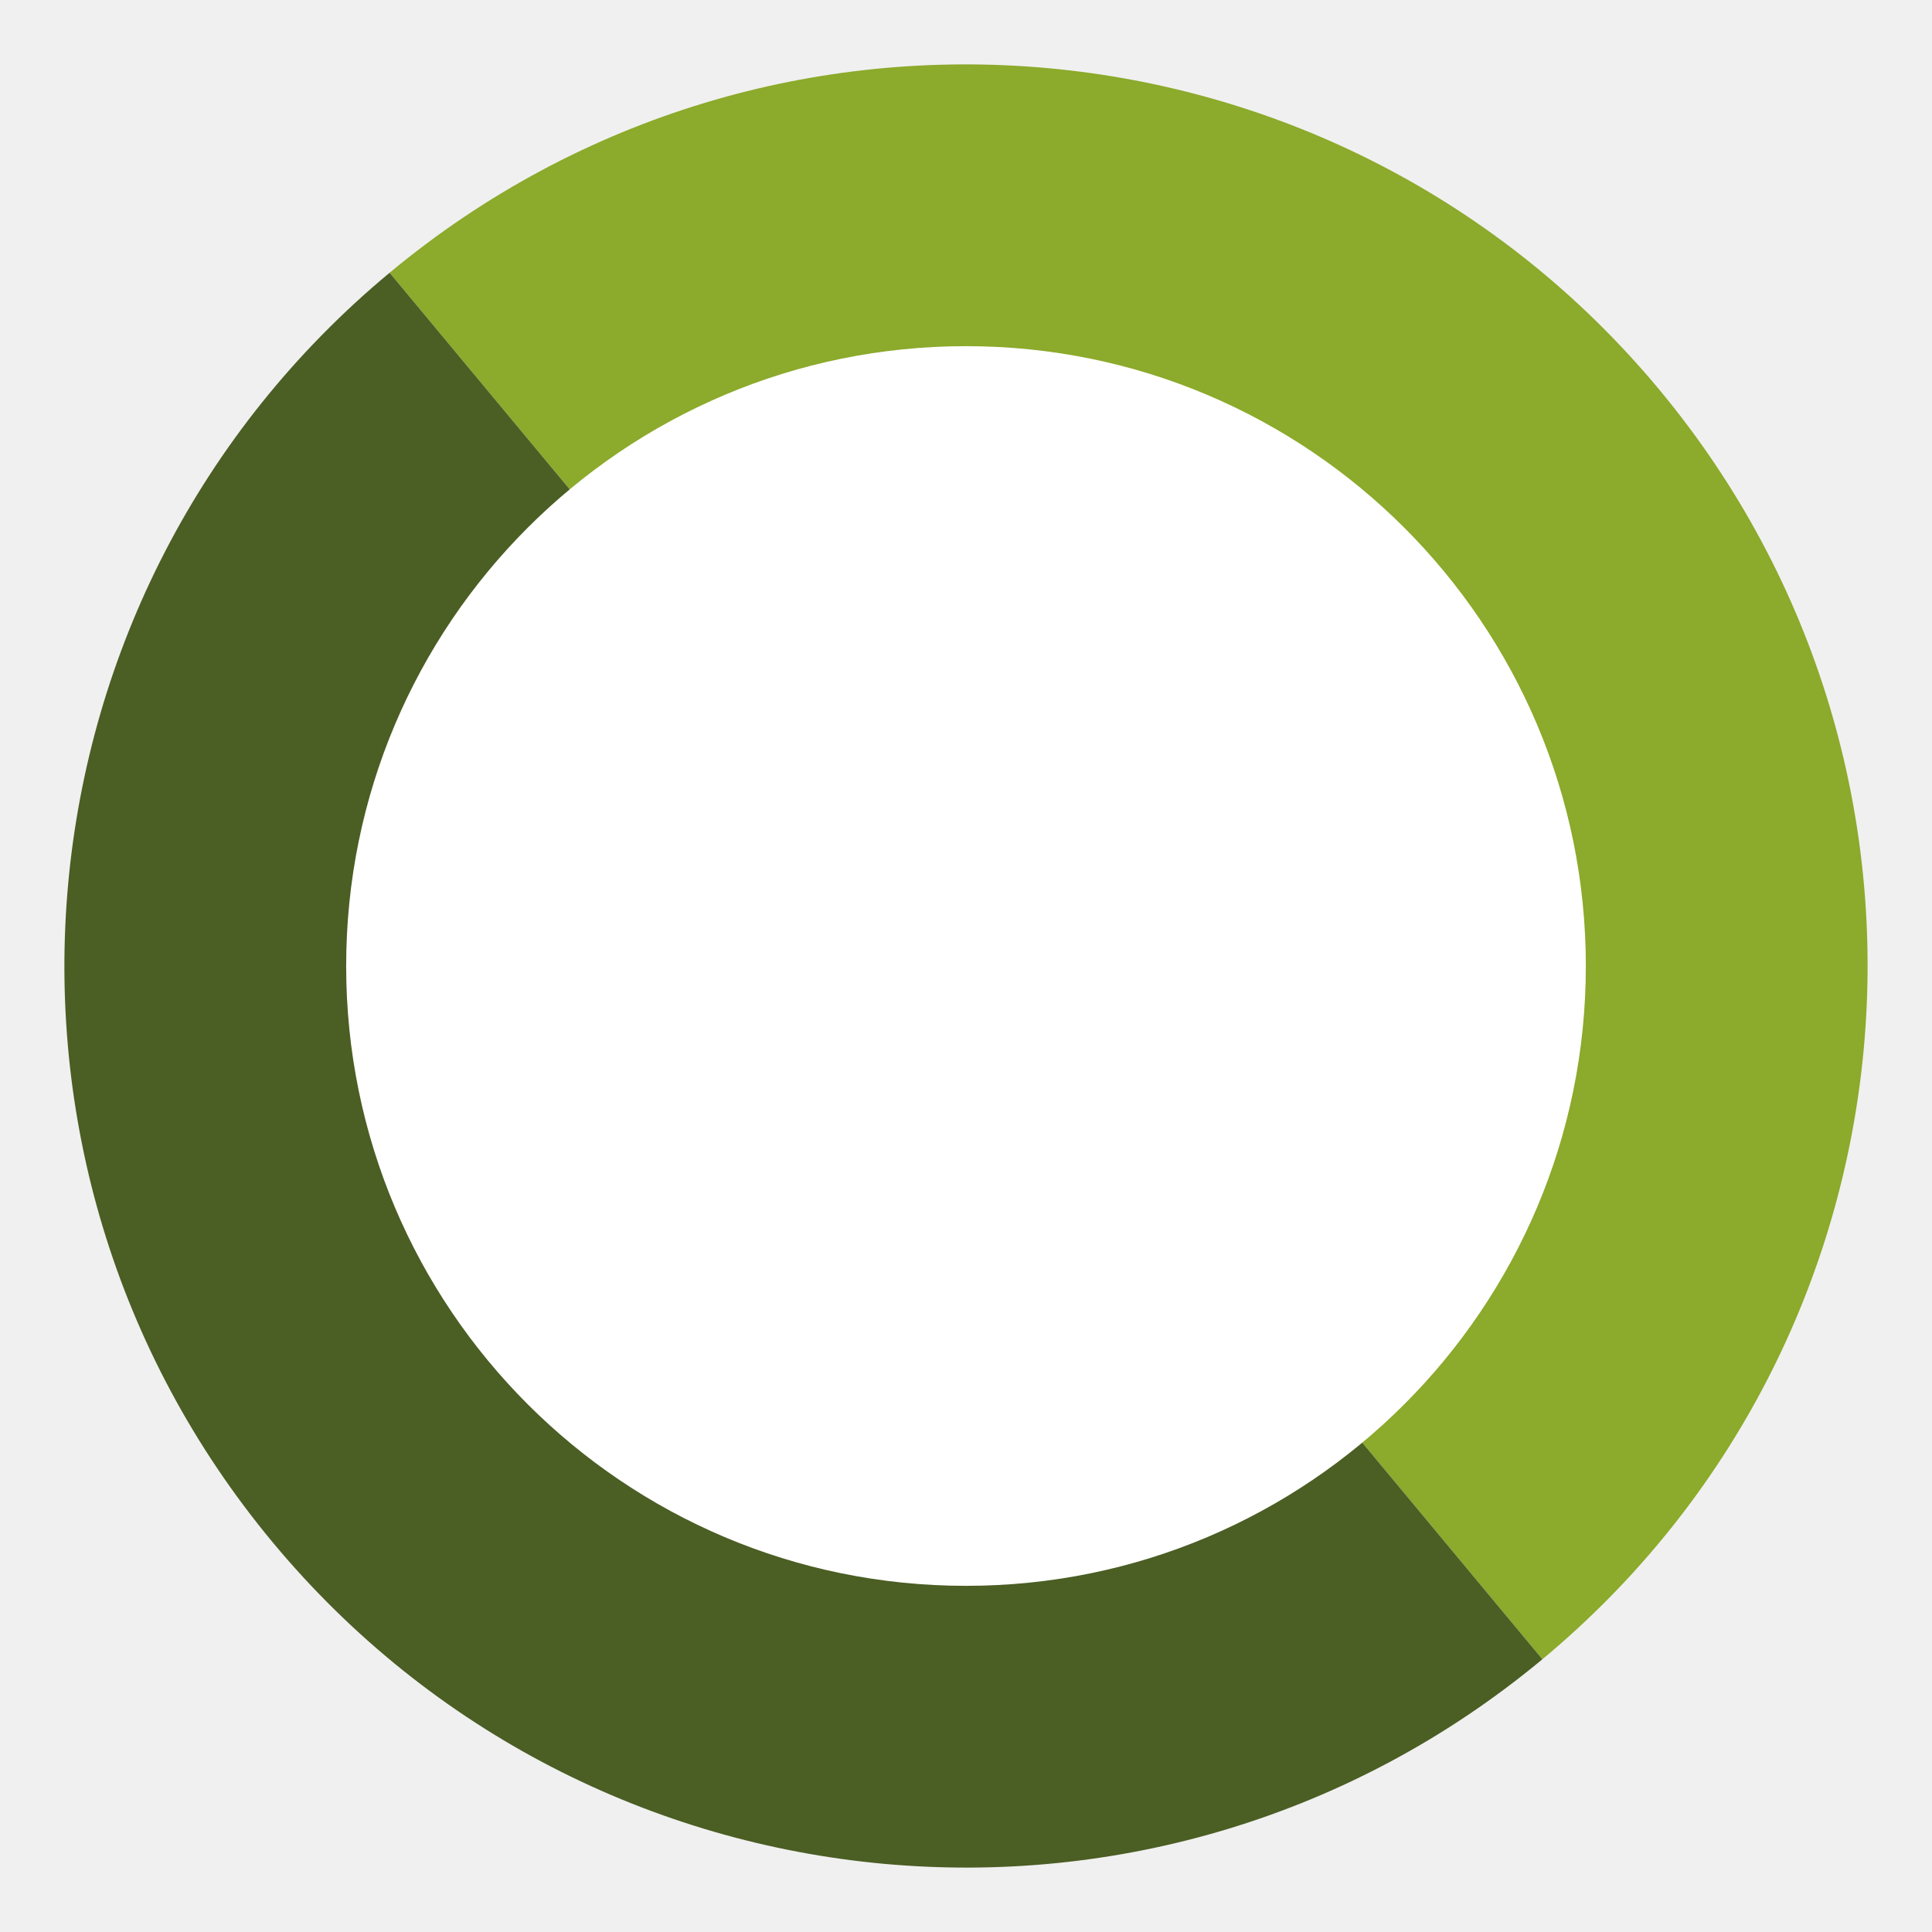
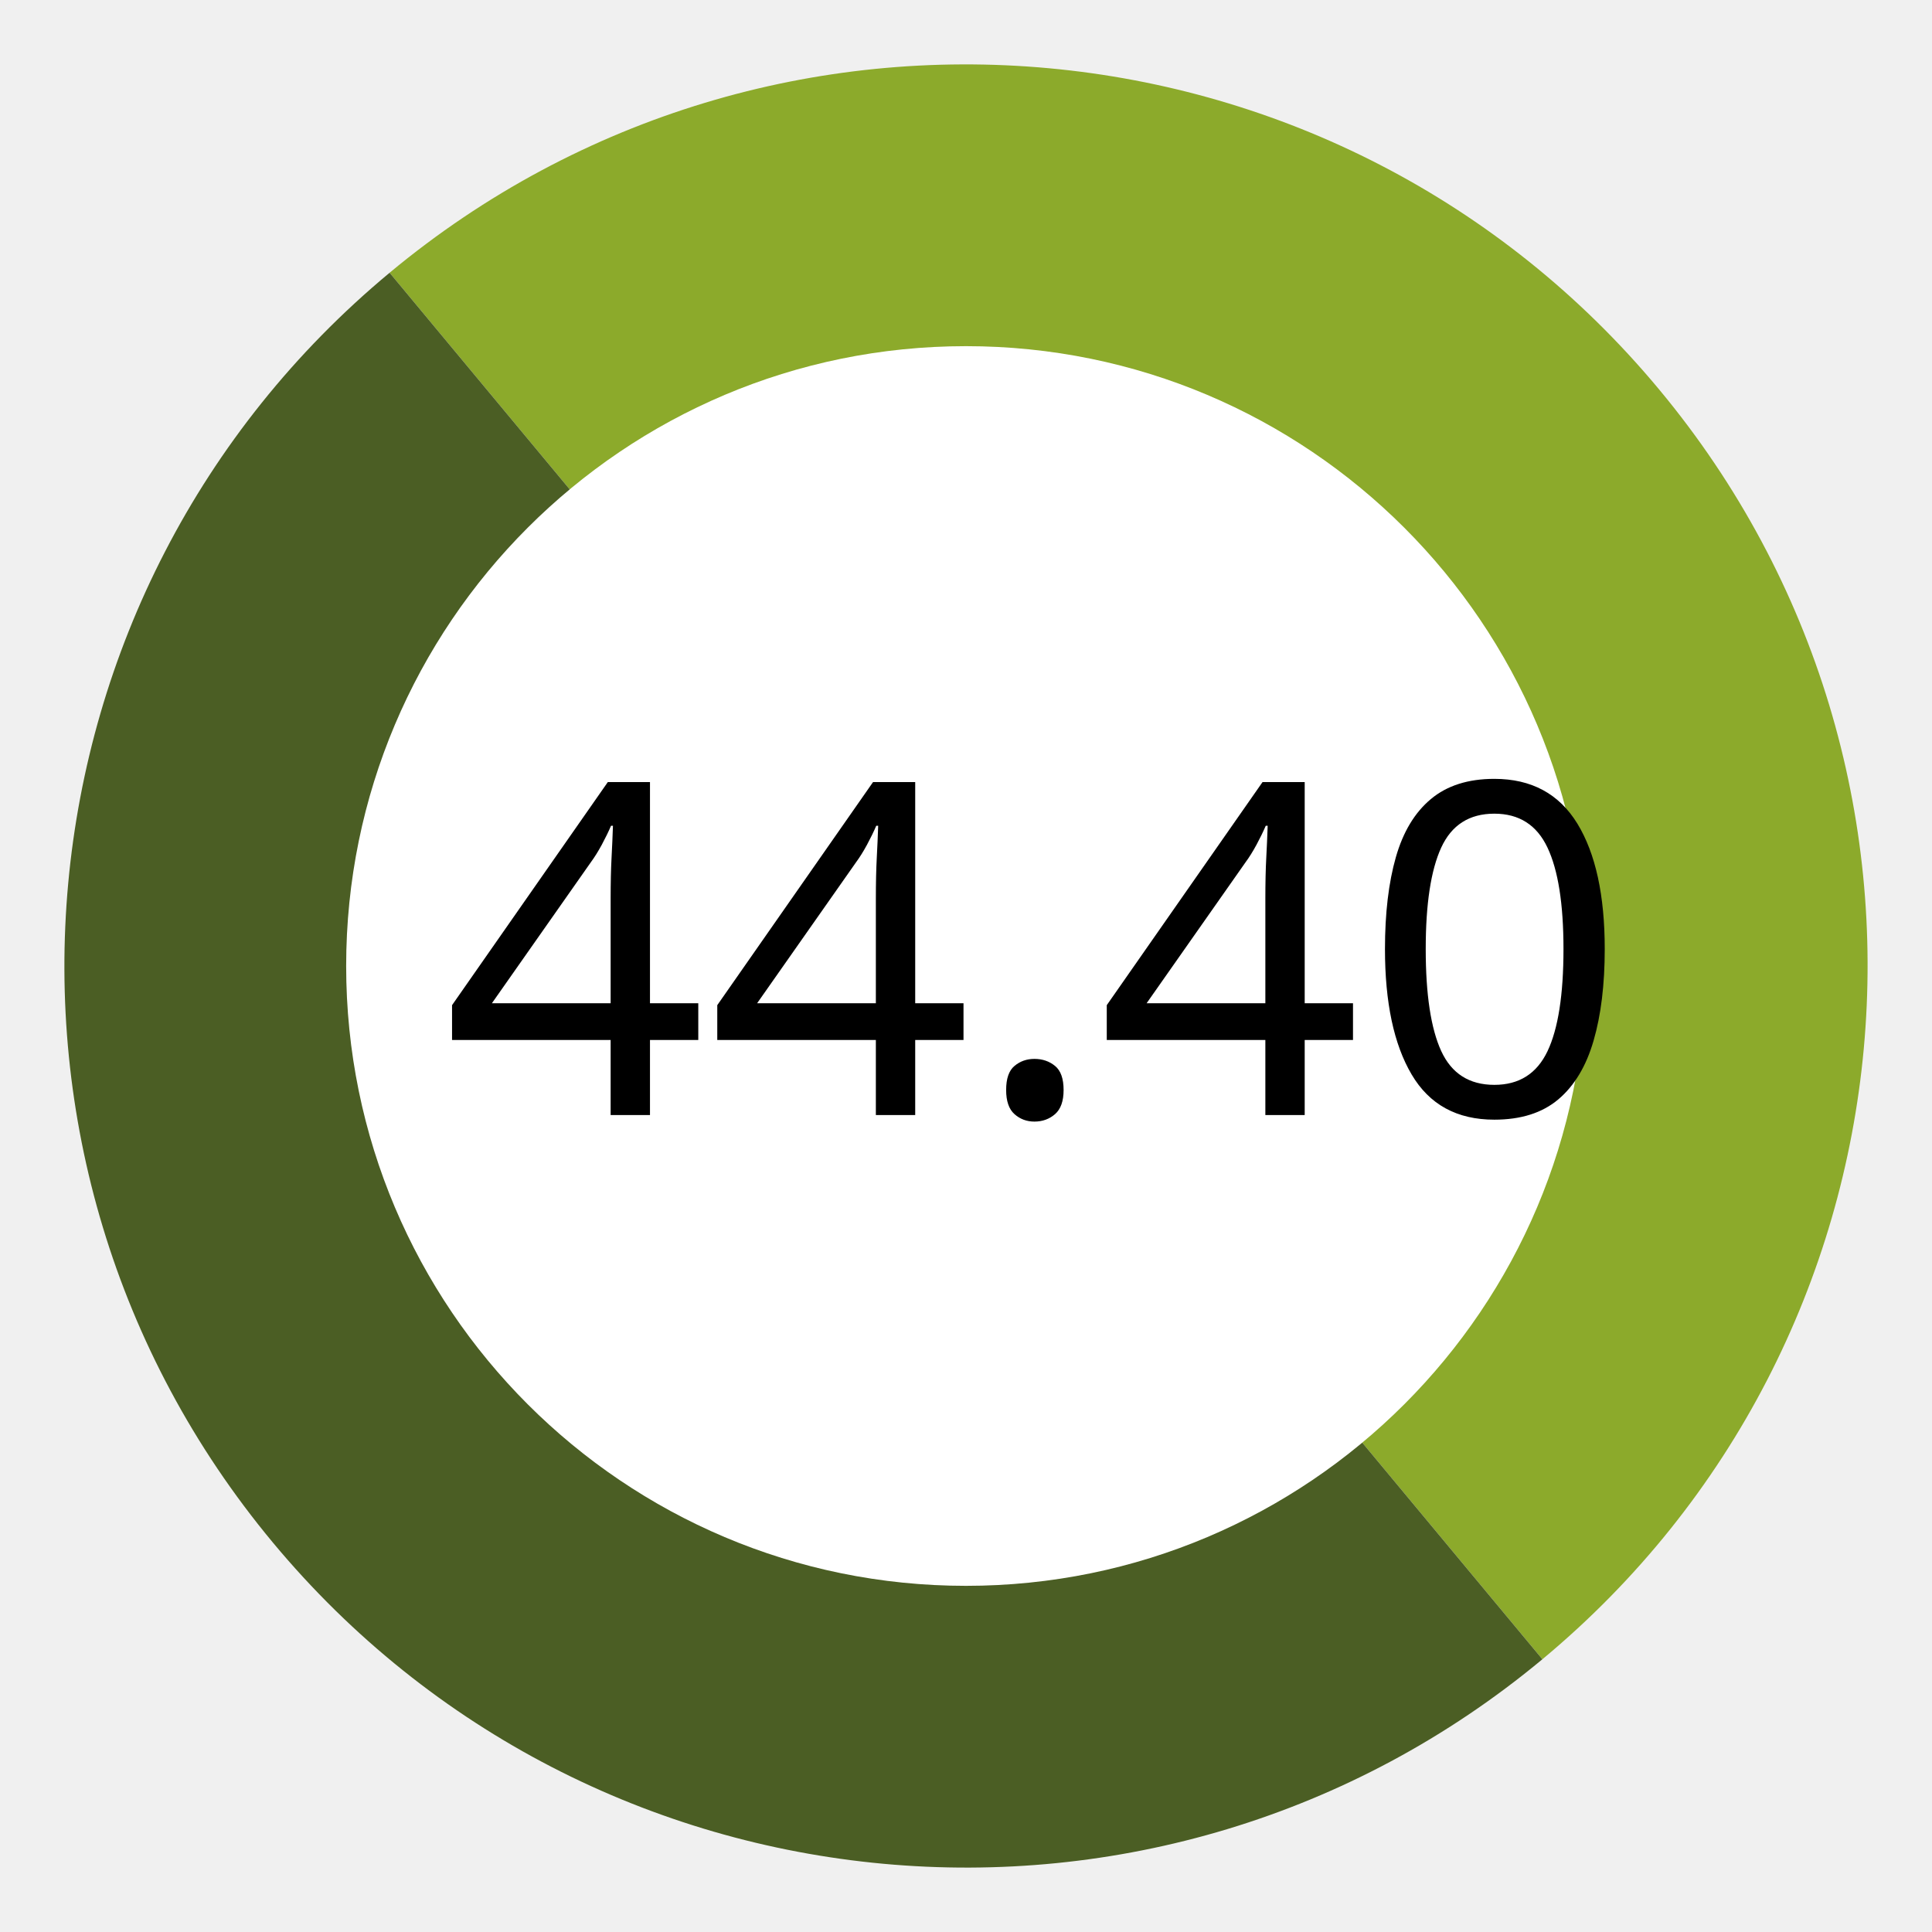
<svg xmlns="http://www.w3.org/2000/svg" version="1.1" id="Warstwa_1" x="0px" y="0px" width="300px" height="300px" viewBox="0 0 300 300" enable-background="new 0 0 300 300" xml:space="preserve">
  <g>
    <path fill="#8CAA2B" d="M60.499,42.35l179.002,215.3c59.453-49.43,67.579-137.698,18.149-197.151   C208.22,1.045,119.952-7.08,60.499,42.35z" />
    <path fill="#4B5E24" d="M60.499,42.35l179.002,215.3C180.048,307.08,91.78,298.955,42.35,239.501   C-7.08,180.047,1.045,91.78,60.499,42.35z" />
    <circle fill="#FFFFFF" cx="150" cy="150" r="96.248" />
  </g>
+   <rect x="-1.186" y="122.025" fill="none" width="302.372" height="55.951" />
+   <text transform="matrix(1 0 0 1 68.6787 173.1435)" font-family="'MyriadPro-Regular'" font-size="72">44.40</text>
</svg>
